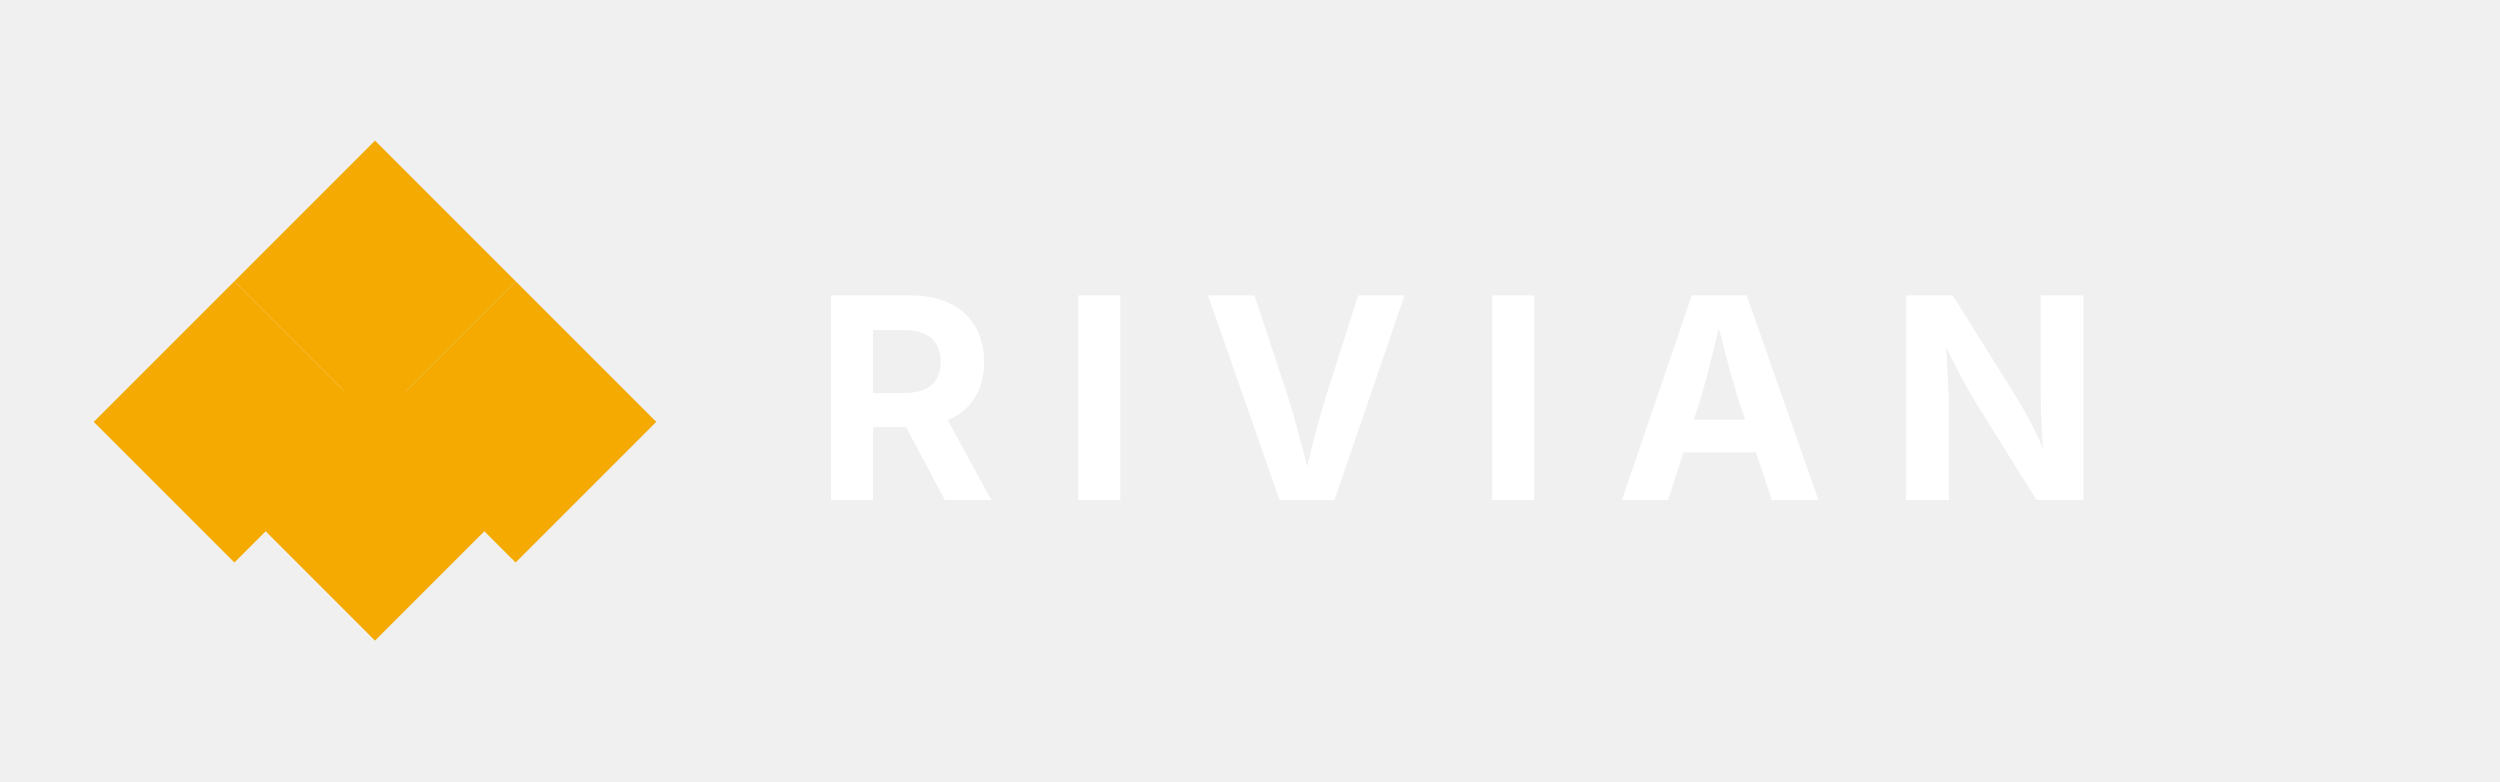
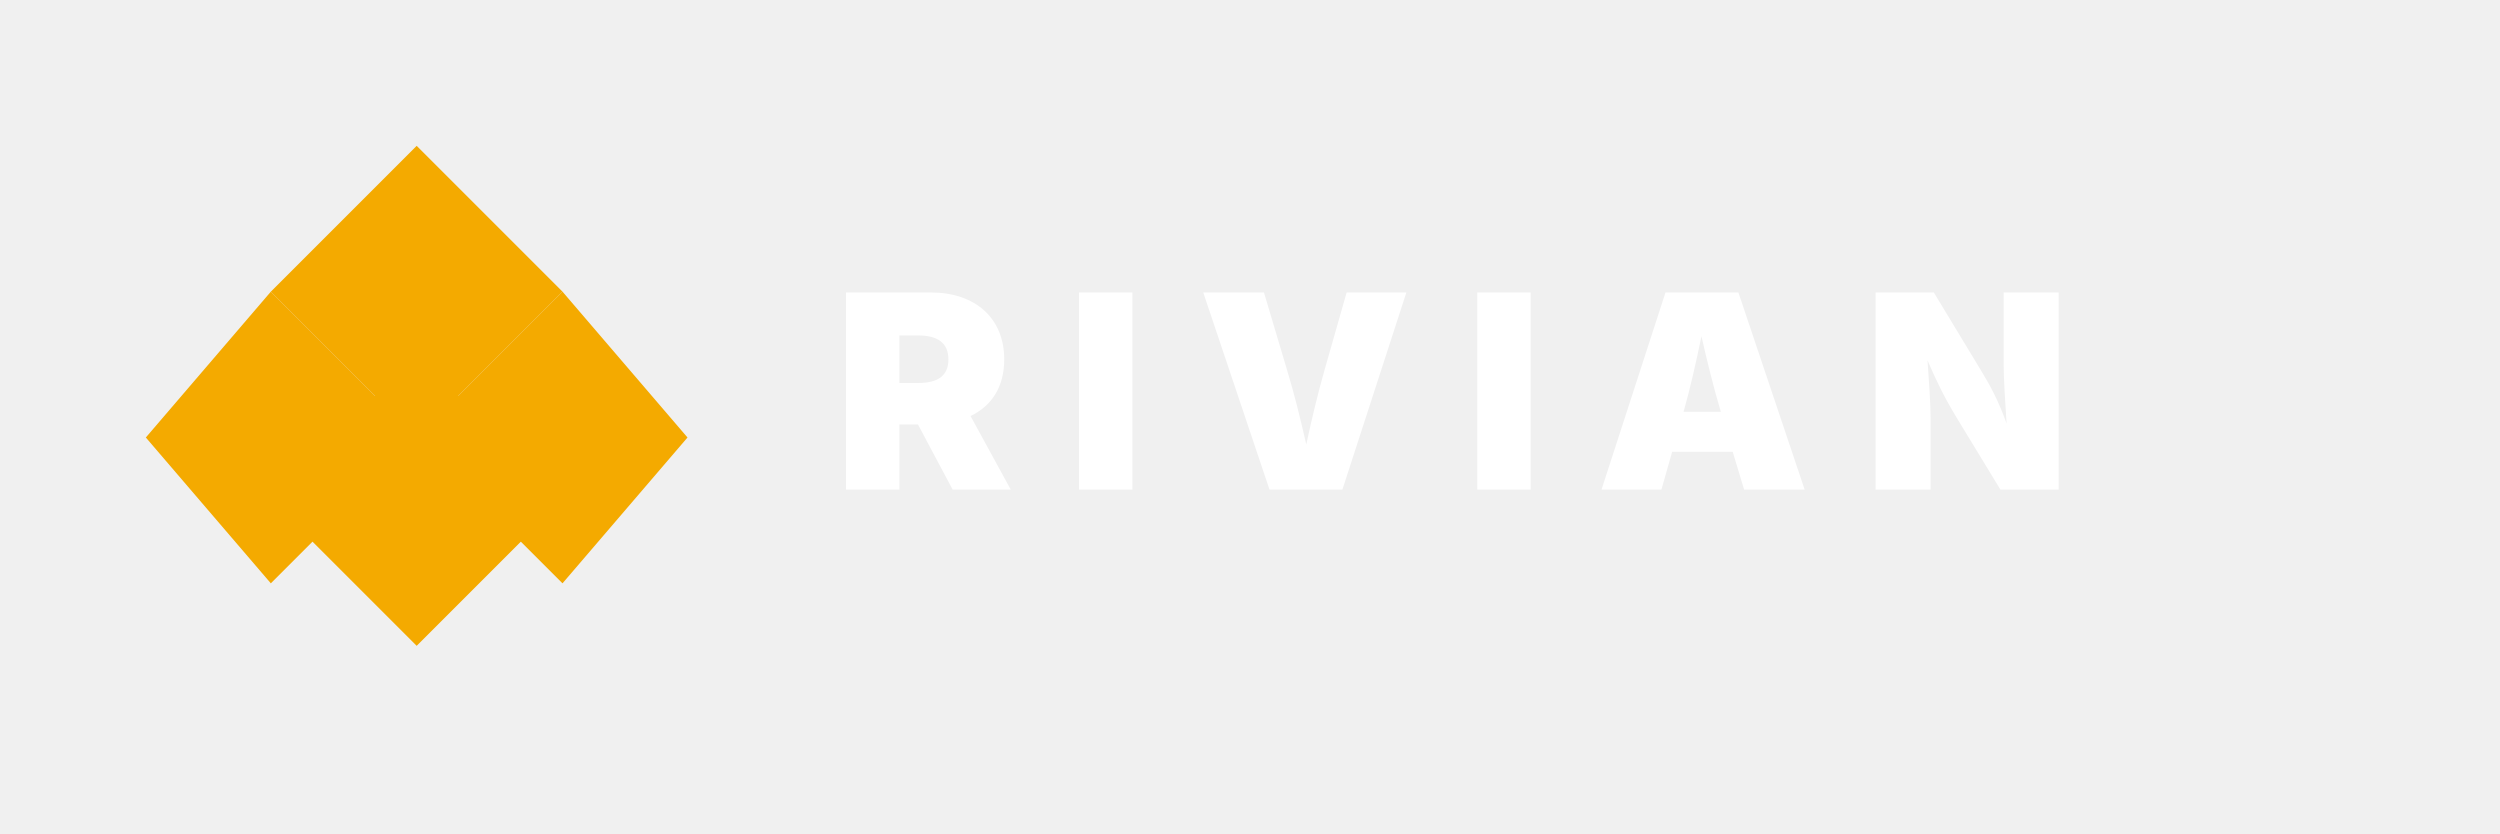
- <svg xmlns="http://www.w3.org/2000/svg" viewBox="0 0 160 50" fill="none">
-   <g transform="translate(6, 6)">
-     <polygon points="18,3 27,12 18,21 9,12" fill="#F4AA00" />
-     <polygon points="18,17 27,26 18,35 9,26" fill="#F4AA00" />
-     <polygon points="9,12 18,21 9,30 0,21" fill="#F4AA00" />
-     <polygon points="27,12 36,21 27,30 18,21" fill="#F4AA00" />
+ <svg xmlns="http://www.w3.org/2000/svg" viewBox="0 0 240 80" fill="none">
+   <g transform="translate(14, 10)">
+     <polygon points="26,4 40,18 26,32 12,18" fill="#F4AA00" />
+     <polygon points="26,24 40,38 26,52 12,38" fill="#F4AA00" />
+     <polygon points="12,18 26,32 12,46 0,32" fill="#F4AA00" />
+     <polygon points="40,18 52,32 40,46 26,32" fill="#F4AA00" />
  </g>
-   <text x="52" y="32" font-family="'Inter','Helvetica Neue',sans-serif" font-size="18" font-weight="700" letter-spacing="4" fill="#FFFFFF">RIVIAN</text>
+   <text x="80" y="47" font-family="'Inter','Helvetica Neue',sans-serif" font-size="26" font-weight="900" letter-spacing="5" fill="#FFFFFF">RIVIAN</text>
</svg>
